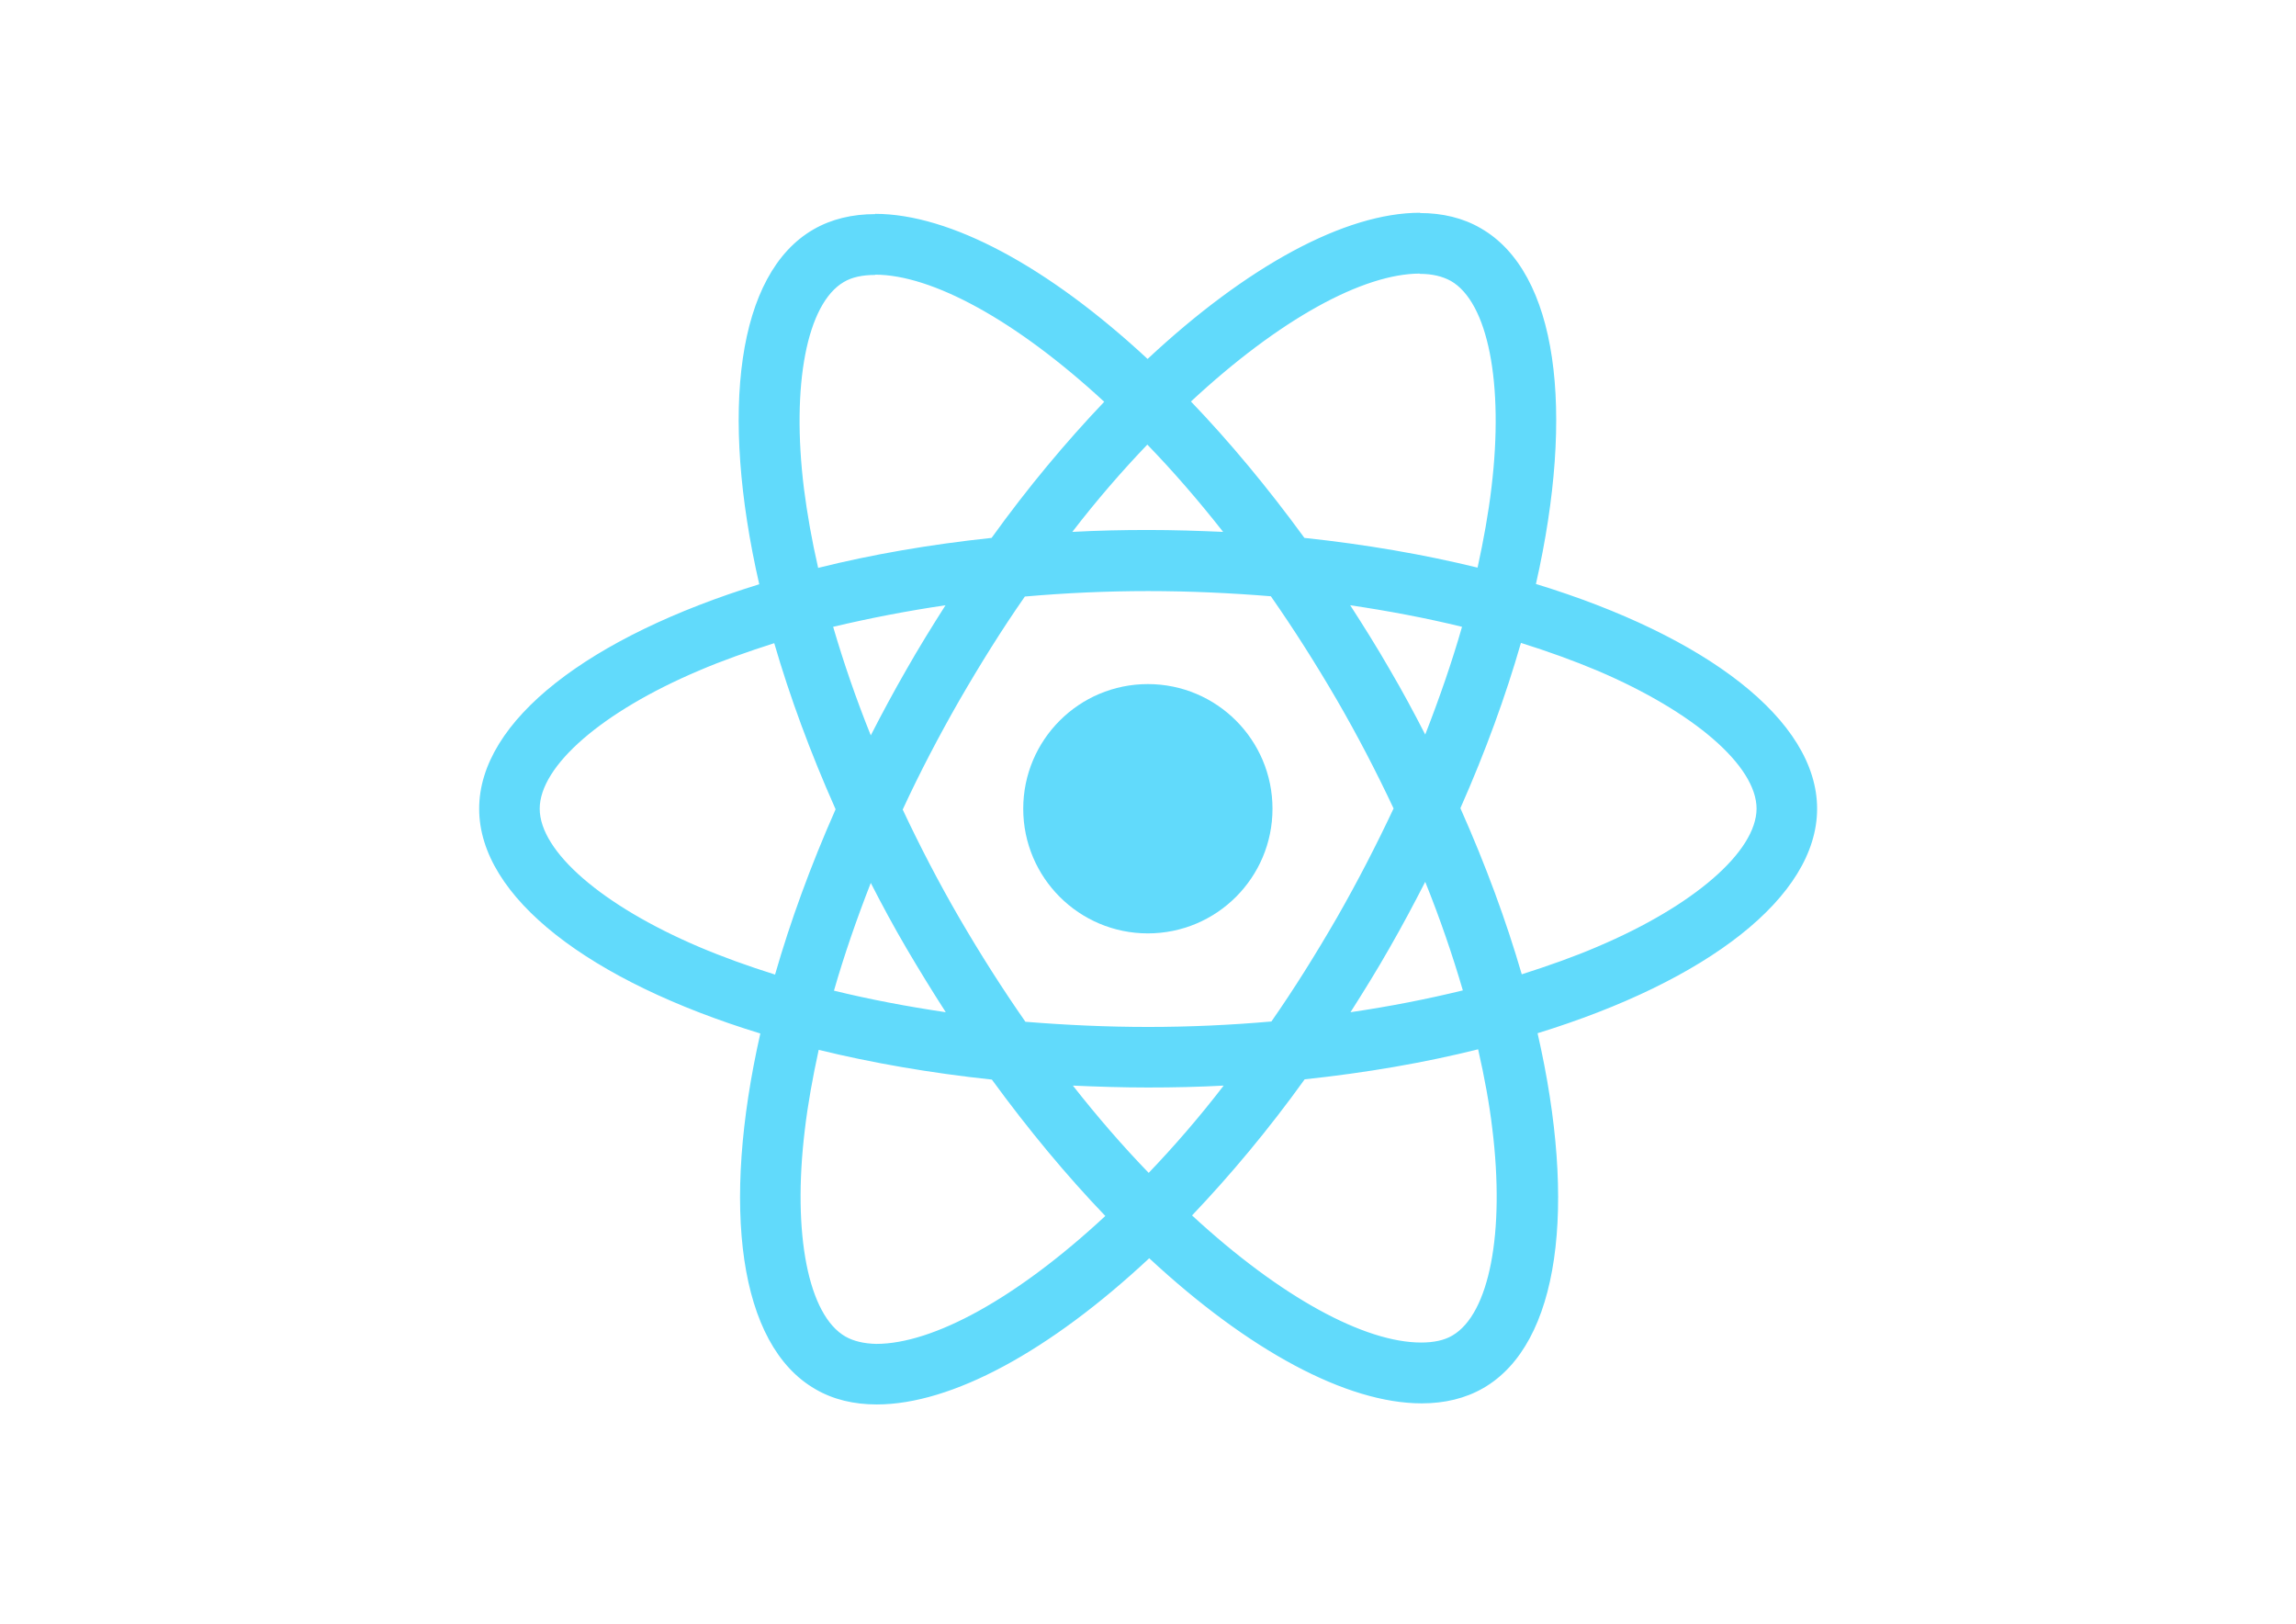
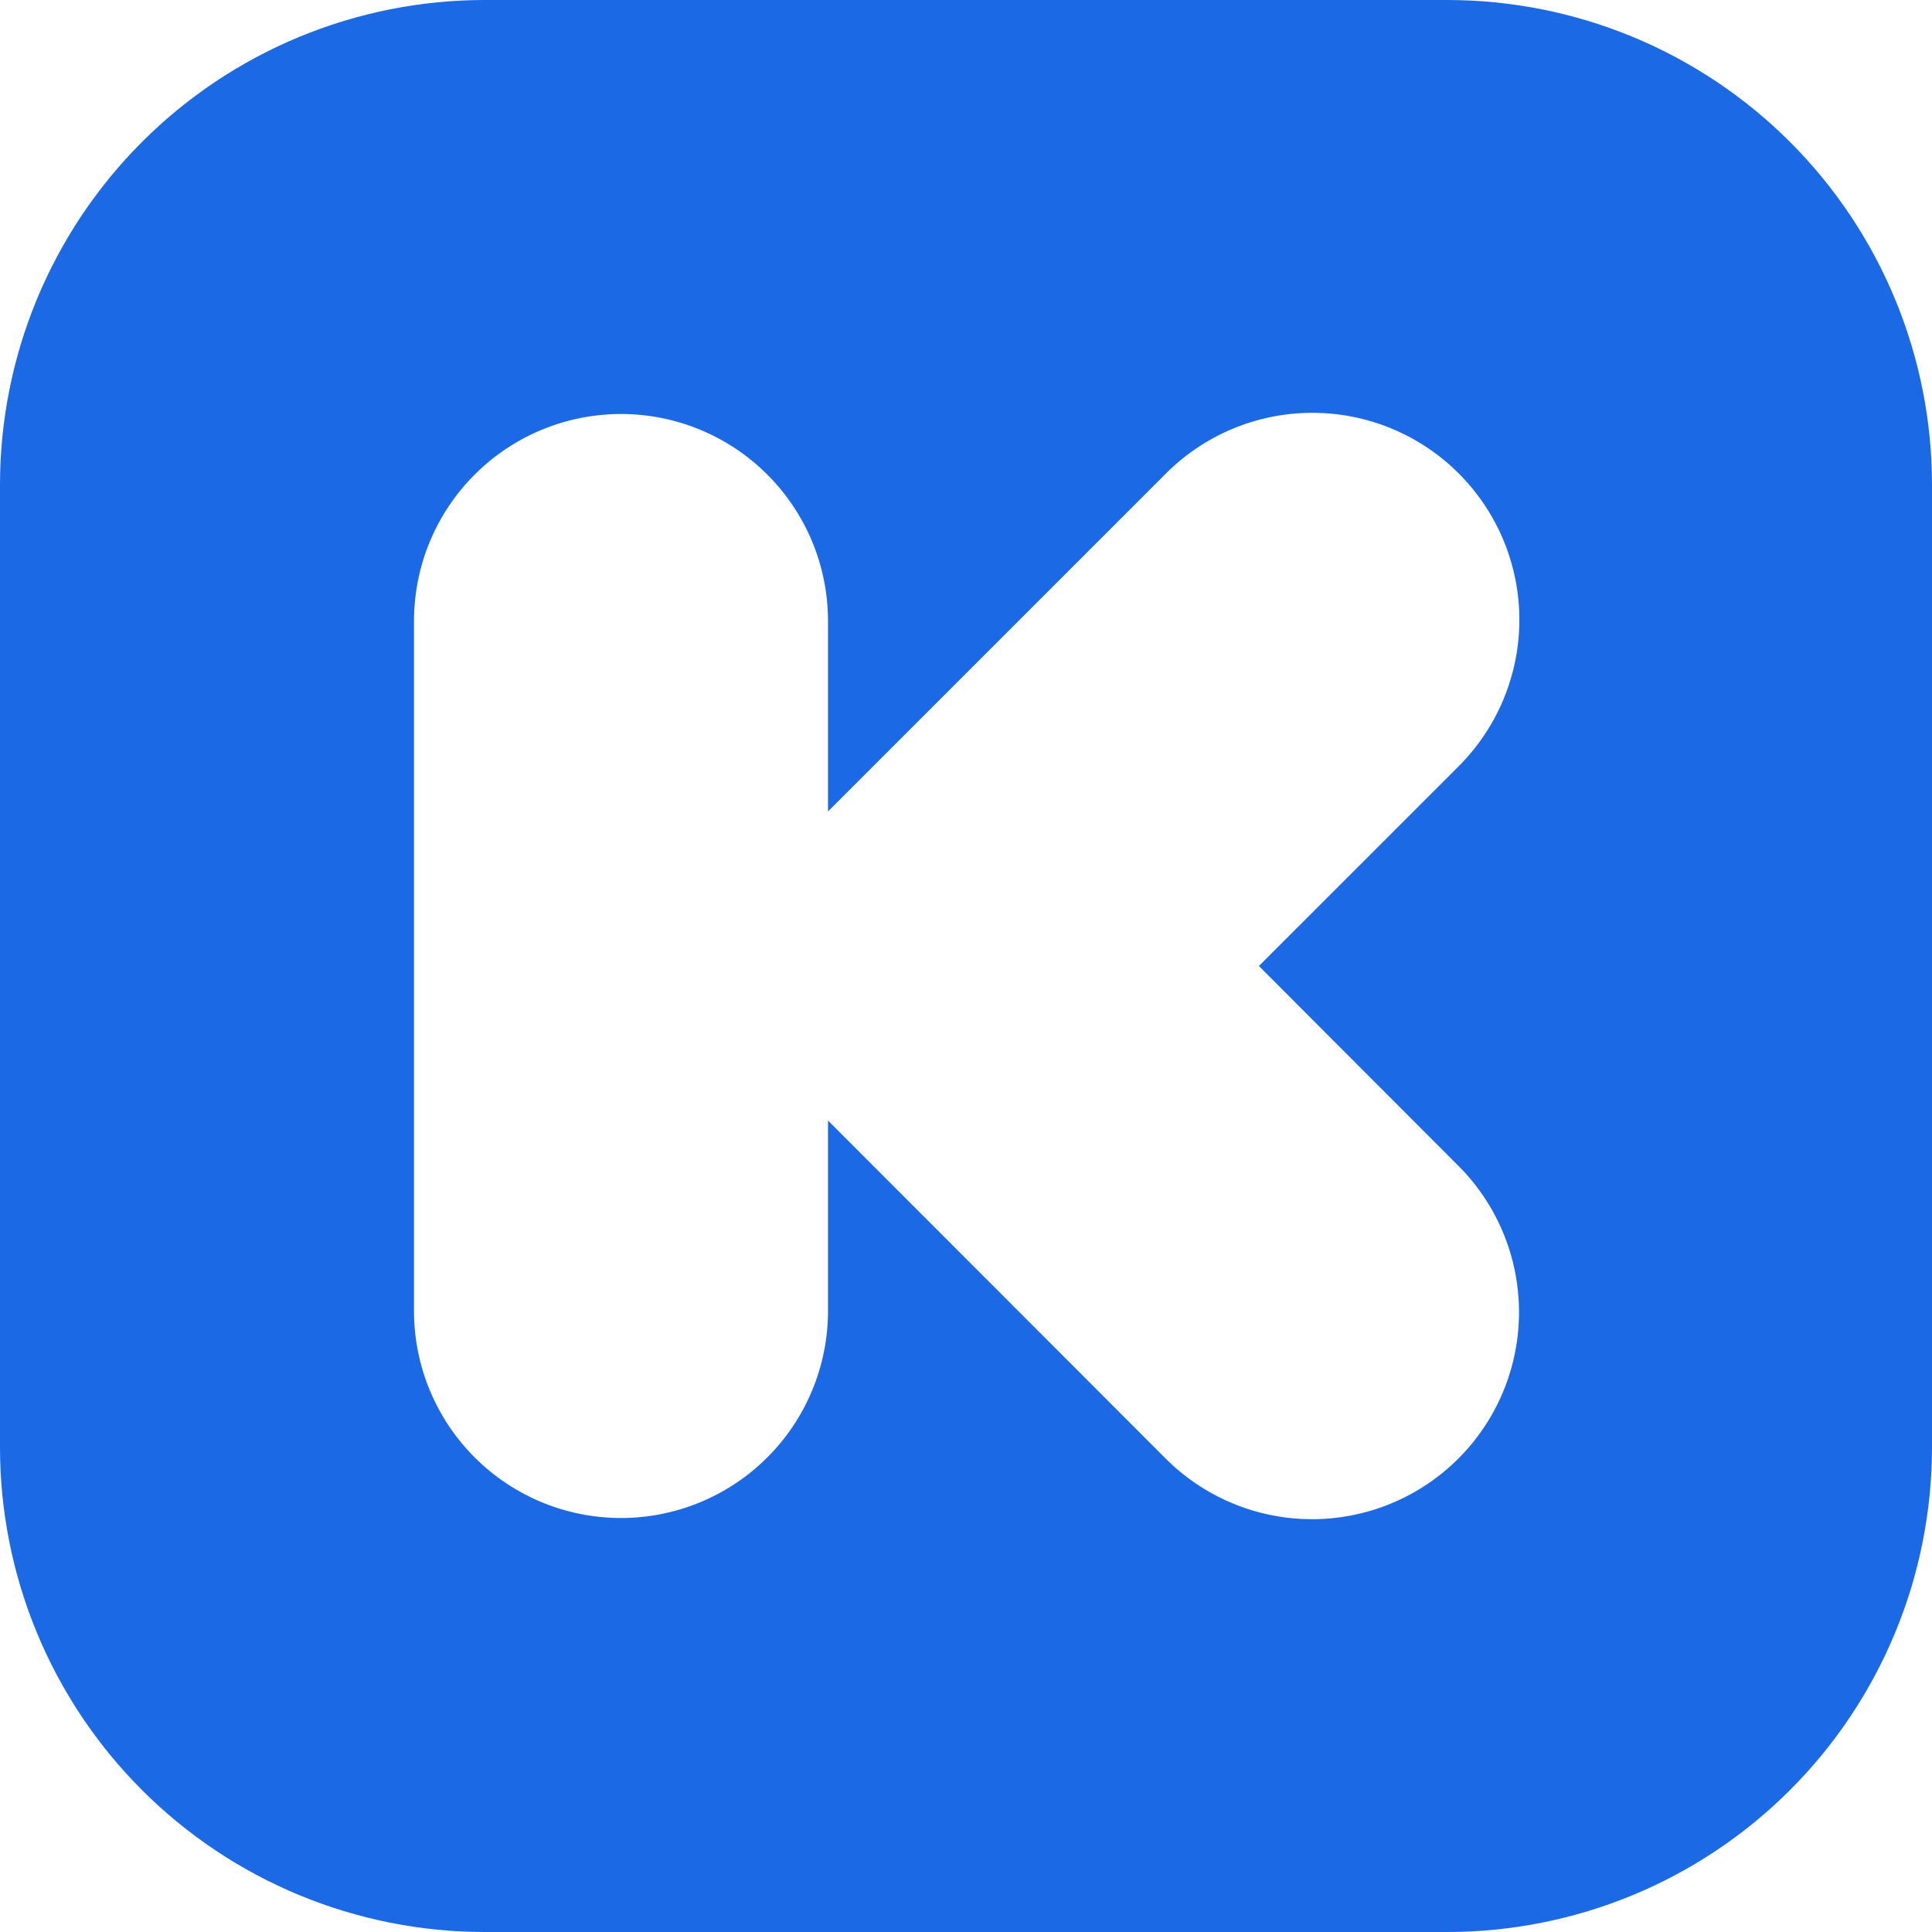
- <svg xmlns="http://www.w3.org/2000/svg" viewBox="0 0 841.9 595.3">
-   <g fill="#61DAFB">
-     <path d="M666.3 296.5c0-32.5-40.7-63.3-103.1-82.4 14.4-63.6 8-114.2-20.2-130.4-6.5-3.8-14.1-5.6-22.4-5.6v22.3c4.6 0 8.3.9 11.4 2.6 13.6 7.8 19.5 37.5 14.9 75.7-1.1 9.4-2.9 19.3-5.1 29.4-19.6-4.8-41-8.5-63.5-10.9-13.5-18.5-27.5-35.3-41.6-50 32.6-30.3 63.2-46.9 84-46.9V78c-27.5 0-63.5 19.6-99.9 53.6-36.4-33.8-72.4-53.2-99.9-53.2v22.3c20.7 0 51.4 16.5 84 46.6-14 14.7-28 31.4-41.3 49.9-22.6 2.4-44 6.1-63.6 11-2.3-10-4-19.7-5.2-29-4.7-38.2 1.1-67.9 14.6-75.8 3-1.8 6.9-2.6 11.5-2.6V78.5c-8.4 0-16 1.8-22.6 5.6-28.1 16.2-34.4 66.7-19.9 130.1-62.2 19.2-102.7 49.9-102.7 82.3 0 32.5 40.7 63.3 103.1 82.4-14.4 63.6-8 114.2 20.2 130.4 6.5 3.8 14.1 5.6 22.5 5.6 27.5 0 63.5-19.6 99.9-53.6 36.4 33.8 72.4 53.2 99.9 53.2 8.4 0 16-1.8 22.6-5.6 28.1-16.2 34.4-66.7 19.9-130.1 62-19.1 102.5-49.9 102.5-82.3zm-130.2-66.7c-3.7 12.9-8.3 26.2-13.5 39.5-4.1-8-8.4-16-13.1-24-4.6-8-9.5-15.8-14.4-23.4 14.2 2.1 27.9 4.7 41 7.9zm-45.8 106.5c-7.8 13.5-15.8 26.3-24.1 38.2-14.9 1.3-30 2-45.2 2-15.1 0-30.2-.7-45-1.9-8.3-11.9-16.4-24.6-24.2-38-7.6-13.1-14.5-26.4-20.8-39.8 6.2-13.4 13.2-26.8 20.7-39.9 7.8-13.5 15.8-26.3 24.1-38.2 14.9-1.3 30-2 45.2-2 15.1 0 30.2.7 45 1.9 8.3 11.9 16.4 24.6 24.2 38 7.6 13.1 14.5 26.4 20.8 39.8-6.3 13.4-13.2 26.8-20.7 39.9zm32.3-13c5.4 13.4 10 26.8 13.8 39.8-13.1 3.2-26.9 5.9-41.2 8 4.9-7.7 9.8-15.6 14.4-23.7 4.6-8 8.9-16.1 13-24.1zM421.2 430c-9.3-9.6-18.6-20.3-27.8-32 9 .4 18.2.7 27.5.7 9.4 0 18.7-.2 27.8-.7-9 11.7-18.3 22.4-27.5 32zm-74.4-58.9c-14.2-2.1-27.9-4.7-41-7.9 3.7-12.9 8.3-26.2 13.5-39.5 4.1 8 8.4 16 13.1 24 4.7 8 9.5 15.8 14.4 23.4zM420.7 163c9.3 9.6 18.6 20.3 27.8 32-9-.4-18.2-.7-27.5-.7-9.4 0-18.7.2-27.8.7 9-11.7 18.3-22.4 27.5-32zm-74 58.9c-4.9 7.7-9.8 15.6-14.4 23.7-4.6 8-8.9 16-13 24-5.4-13.4-10-26.8-13.8-39.8 13.1-3.1 26.9-5.8 41.2-7.9zm-90.5 125.2c-35.4-15.1-58.3-34.9-58.3-50.6 0-15.7 22.9-35.6 58.3-50.6 8.6-3.7 18-7 27.7-10.1 5.7 19.6 13.2 40 22.5 60.9-9.2 20.8-16.6 41.1-22.2 60.6-9.9-3.1-19.3-6.5-28-10.2zM310 490c-13.6-7.8-19.5-37.5-14.9-75.7 1.1-9.4 2.9-19.3 5.1-29.4 19.6 4.8 41 8.5 63.5 10.9 13.5 18.5 27.5 35.3 41.6 50-32.6 30.3-63.2 46.9-84 46.9-4.5-.1-8.3-1-11.3-2.7zm237.2-76.2c4.7 38.2-1.1 67.9-14.6 75.8-3 1.8-6.9 2.6-11.5 2.6-20.7 0-51.4-16.5-84-46.6 14-14.7 28-31.4 41.3-49.9 22.6-2.4 44-6.1 63.6-11 2.3 10.1 4.1 19.8 5.2 29.1zm38.5-66.7c-8.6 3.7-18 7-27.7 10.1-5.7-19.6-13.2-40-22.5-60.9 9.2-20.8 16.6-41.1 22.2-60.6 9.9 3.1 19.3 6.5 28.1 10.2 35.4 15.1 58.3 34.9 58.3 50.6-.1 15.7-23 35.6-58.4 50.6zM320.8 78.4z" />
-     <circle cx="420.9" cy="296.5" r="45.7" />
-     <path d="M520.5 78.1z" />
-   </g>
+ <svg xmlns="http://www.w3.org/2000/svg" width="500" zoomAndPan="magnify" viewBox="0 0 375 375" height="500" preserveAspectRatio="xMidYMid meet" version="1.0">
+   <path fill="#1b69e4" d="M 280.914 0 L 94.086 0 C 92.547 0 91.008 0.039 89.469 0.113 C 87.93 0.188 86.395 0.301 84.863 0.453 C 83.332 0.605 81.805 0.793 80.281 1.02 C 78.758 1.246 77.238 1.508 75.73 1.809 C 74.219 2.109 72.719 2.445 71.223 2.82 C 69.73 3.195 68.246 3.605 66.773 4.051 C 65.301 4.5 63.84 4.98 62.387 5.5 C 60.938 6.02 59.504 6.574 58.082 7.16 C 56.656 7.75 55.25 8.375 53.859 9.031 C 52.465 9.691 51.09 10.383 49.734 11.109 C 48.375 11.836 47.035 12.594 45.715 13.387 C 44.395 14.176 43.094 15 41.812 15.855 C 40.535 16.711 39.273 17.598 38.039 18.516 C 36.801 19.434 35.59 20.379 34.398 21.355 C 33.207 22.332 32.043 23.34 30.902 24.371 C 29.762 25.406 28.645 26.469 27.559 27.559 C 26.469 28.645 25.406 29.762 24.371 30.902 C 23.34 32.043 22.332 33.207 21.355 34.398 C 20.379 35.59 19.434 36.801 18.516 38.039 C 17.598 39.273 16.711 40.535 15.855 41.812 C 15 43.094 14.176 44.395 13.387 45.715 C 12.594 47.035 11.836 48.375 11.109 49.734 C 10.383 51.09 9.691 52.465 9.031 53.859 C 8.375 55.25 7.75 56.656 7.16 58.082 C 6.574 59.504 6.02 60.938 5.5 62.387 C 4.98 63.84 4.5 65.301 4.051 66.773 C 3.605 68.246 3.195 69.73 2.82 71.223 C 2.445 72.719 2.109 74.219 1.809 75.73 C 1.508 77.238 1.246 78.758 1.02 80.281 C 0.793 81.805 0.605 83.332 0.453 84.863 C 0.301 86.395 0.188 87.93 0.113 89.469 C 0.039 91.008 0 92.547 0 94.086 L 0 280.914 C 0 282.453 0.039 283.992 0.113 285.531 C 0.188 287.07 0.301 288.605 0.453 290.137 C 0.605 291.668 0.793 293.195 1.02 294.719 C 1.246 296.242 1.508 297.762 1.809 299.27 C 2.109 300.781 2.445 302.281 2.82 303.777 C 3.195 305.27 3.605 306.754 4.051 308.227 C 4.5 309.699 4.98 311.16 5.5 312.613 C 6.02 314.062 6.574 315.496 7.16 316.918 C 7.75 318.344 8.375 319.75 9.031 321.141 C 9.691 322.535 10.383 323.91 11.109 325.266 C 11.836 326.625 12.594 327.965 13.387 329.285 C 14.176 330.605 15 331.906 15.855 333.188 C 16.711 334.465 17.598 335.727 18.516 336.961 C 19.434 338.199 20.379 339.41 21.355 340.602 C 22.332 341.793 23.34 342.957 24.371 344.098 C 25.406 345.238 26.469 346.355 27.559 347.441 C 28.645 348.531 29.762 349.594 30.902 350.629 C 32.043 351.66 33.207 352.668 34.398 353.645 C 35.59 354.621 36.801 355.566 38.039 356.484 C 39.273 357.402 40.535 358.289 41.812 359.145 C 43.094 360 44.395 360.824 45.715 361.613 C 47.035 362.406 48.375 363.164 49.734 363.891 C 51.09 364.617 52.465 365.309 53.859 365.965 C 55.25 366.625 56.656 367.25 58.082 367.84 C 59.504 368.426 60.938 368.98 62.387 369.5 C 63.84 370.02 65.301 370.5 66.773 370.949 C 68.246 371.395 69.73 371.805 71.223 372.18 C 72.719 372.555 74.219 372.891 75.73 373.191 C 77.238 373.492 78.758 373.754 80.281 373.98 C 81.805 374.207 83.332 374.395 84.863 374.547 C 86.395 374.699 87.93 374.812 89.469 374.887 C 91.008 374.961 92.547 375 94.086 375 L 280.914 375 C 282.453 375 283.992 374.961 285.531 374.887 C 287.07 374.812 288.605 374.699 290.137 374.547 C 291.668 374.395 293.195 374.207 294.719 373.98 C 296.242 373.754 297.762 373.492 299.27 373.191 C 300.781 372.891 302.281 372.555 303.777 372.18 C 305.27 371.805 306.754 371.395 308.227 370.949 C 309.699 370.5 311.16 370.02 312.613 369.5 C 314.062 368.98 315.496 368.426 316.918 367.84 C 318.344 367.25 319.75 366.625 321.141 365.965 C 322.535 365.309 323.91 364.617 325.266 363.891 C 326.625 363.164 327.965 362.406 329.285 361.613 C 330.605 360.824 331.906 360 333.188 359.145 C 334.465 358.289 335.727 357.402 336.961 356.484 C 338.199 355.566 339.41 354.621 340.602 353.645 C 341.793 352.668 342.957 351.66 344.098 350.629 C 345.238 349.594 346.355 348.531 347.441 347.441 C 348.531 346.355 349.594 345.238 350.629 344.098 C 351.66 342.957 352.668 341.793 353.645 340.602 C 354.621 339.41 355.566 338.199 356.484 336.961 C 357.402 335.727 358.289 334.465 359.145 333.188 C 360 331.906 360.824 330.605 361.613 329.285 C 362.406 327.965 363.164 326.625 363.891 325.266 C 364.617 323.91 365.309 322.535 365.969 321.141 C 366.625 319.75 367.25 318.344 367.84 316.918 C 368.426 315.496 368.98 314.062 369.5 312.613 C 370.02 311.16 370.5 309.699 370.949 308.227 C 371.395 306.754 371.805 305.27 372.18 303.777 C 372.555 302.281 372.891 300.781 373.191 299.27 C 373.492 297.762 373.754 296.242 373.98 294.719 C 374.207 293.195 374.395 291.668 374.547 290.137 C 374.699 288.605 374.812 287.07 374.887 285.531 C 374.961 283.992 375 282.453 375 280.914 L 375 94.086 C 375 92.547 374.961 91.008 374.887 89.469 C 374.812 87.93 374.699 86.395 374.547 84.863 C 374.395 83.332 374.207 81.805 373.98 80.281 C 373.754 78.758 373.492 77.238 373.191 75.73 C 372.891 74.219 372.555 72.719 372.18 71.223 C 371.805 69.73 371.395 68.246 370.949 66.773 C 370.5 65.301 370.02 63.84 369.5 62.387 C 368.98 60.938 368.426 59.504 367.84 58.082 C 367.25 56.656 366.625 55.25 365.965 53.859 C 365.309 52.465 364.617 51.09 363.891 49.734 C 363.164 48.375 362.406 47.035 361.613 45.715 C 360.824 44.395 360 43.094 359.145 41.812 C 358.289 40.535 357.402 39.273 356.484 38.039 C 355.566 36.801 354.621 35.59 353.645 34.398 C 352.668 33.207 351.66 32.043 350.629 30.902 C 349.594 29.762 348.531 28.645 347.441 27.559 C 346.355 26.469 345.238 25.406 344.098 24.371 C 342.957 23.34 341.793 22.332 340.602 21.355 C 339.41 20.379 338.199 19.434 336.961 18.516 C 335.727 17.598 334.465 16.711 333.188 15.855 C 331.906 15 330.605 14.176 329.285 13.387 C 327.965 12.594 326.625 11.836 325.266 11.109 C 323.91 10.383 322.535 9.691 321.141 9.031 C 319.75 8.375 318.344 7.75 316.918 7.16 C 315.496 6.574 314.062 6.02 312.613 5.5 C 311.16 4.98 309.699 4.5 308.227 4.051 C 306.754 3.605 305.27 3.195 303.777 2.82 C 302.281 2.445 300.781 2.109 299.27 1.809 C 297.762 1.508 296.242 1.246 294.719 1.02 C 293.195 0.793 291.668 0.605 290.137 0.453 C 288.605 0.301 287.07 0.188 285.531 0.113 C 283.992 0.039 282.453 0 280.914 0 Z M 282.855 226.07 C 283.801 227 284.695 227.973 285.539 228.988 C 286.387 230.004 287.18 231.062 287.922 232.156 C 288.664 233.25 289.352 234.379 289.98 235.543 C 290.613 236.707 291.184 237.895 291.695 239.117 C 292.211 240.336 292.66 241.578 293.051 242.84 C 293.441 244.105 293.77 245.383 294.031 246.68 C 294.297 247.977 294.496 249.281 294.629 250.598 C 294.766 251.914 294.836 253.234 294.84 254.555 C 294.844 255.879 294.785 257.199 294.656 258.516 C 294.531 259.832 294.344 261.141 294.086 262.438 C 293.832 263.734 293.516 265.016 293.133 266.285 C 292.75 267.551 292.309 268.793 291.805 270.016 C 291.301 271.238 290.734 272.434 290.113 273.602 C 289.492 274.77 288.812 275.902 288.078 277.004 C 287.344 278.102 286.559 279.164 285.719 280.188 C 284.879 281.211 283.992 282.188 283.055 283.121 C 282.121 284.059 281.141 284.945 280.117 285.781 C 279.094 286.621 278.031 287.406 276.93 288.137 C 275.828 288.871 274.695 289.547 273.527 290.168 C 272.359 290.789 271.164 291.352 269.941 291.855 C 268.715 292.359 267.473 292.801 266.203 293.18 C 264.938 293.559 263.656 293.875 262.355 294.129 C 261.059 294.383 259.75 294.57 258.434 294.695 C 257.117 294.82 255.797 294.879 254.473 294.875 C 253.152 294.867 251.832 294.797 250.516 294.66 C 249.203 294.523 247.895 294.32 246.602 294.055 C 245.305 293.793 244.023 293.461 242.762 293.07 C 241.496 292.68 240.258 292.227 239.039 291.711 C 237.82 291.199 236.629 290.625 235.469 289.992 C 234.305 289.359 233.176 288.672 232.082 287.93 C 230.988 287.188 229.934 286.391 228.918 285.543 C 227.902 284.695 226.93 283.801 226.004 282.855 L 160.715 217.5 L 160.715 254.465 C 160.715 255.781 160.648 257.094 160.52 258.402 C 160.391 259.711 160.199 261.012 159.941 262.301 C 159.684 263.594 159.367 264.867 158.984 266.129 C 158.602 267.387 158.16 268.625 157.656 269.84 C 157.152 271.055 156.59 272.242 155.969 273.406 C 155.352 274.566 154.676 275.691 153.941 276.785 C 153.211 277.879 152.43 278.938 151.594 279.953 C 150.758 280.969 149.875 281.945 148.945 282.875 C 148.016 283.805 147.043 284.688 146.023 285.523 C 145.008 286.359 143.953 287.141 142.859 287.871 C 141.762 288.602 140.637 289.277 139.477 289.898 C 138.316 290.52 137.129 291.082 135.91 291.586 C 134.695 292.09 133.457 292.531 132.199 292.914 C 130.941 293.293 129.664 293.613 128.375 293.871 C 127.082 294.129 125.785 294.32 124.473 294.449 C 123.164 294.578 121.852 294.645 120.535 294.645 C 119.219 294.645 117.906 294.578 116.598 294.449 C 115.289 294.32 113.988 294.129 112.695 293.871 C 111.406 293.613 110.133 293.293 108.871 292.914 C 107.613 292.531 106.375 292.09 105.16 291.586 C 103.945 291.082 102.758 290.52 101.594 289.898 C 100.434 289.277 99.309 288.602 98.215 287.871 C 97.121 287.141 96.062 286.359 95.047 285.523 C 94.031 284.688 93.055 283.805 92.125 282.875 C 91.195 281.945 90.312 280.969 89.477 279.953 C 88.641 278.938 87.859 277.879 87.129 276.785 C 86.398 275.691 85.723 274.566 85.102 273.406 C 84.48 272.242 83.918 271.055 83.414 269.84 C 82.91 268.625 82.469 267.387 82.086 266.129 C 81.707 264.867 81.387 263.594 81.129 262.301 C 80.871 261.012 80.68 259.711 80.551 258.402 C 80.422 257.094 80.355 255.781 80.355 254.465 L 80.355 120.535 C 80.355 119.219 80.422 117.906 80.551 116.598 C 80.68 115.289 80.871 113.988 81.129 112.695 C 81.387 111.406 81.707 110.133 82.086 108.871 C 82.469 107.613 82.91 106.375 83.414 105.16 C 83.918 103.945 84.48 102.758 85.102 101.594 C 85.723 100.434 86.398 99.309 87.129 98.215 C 87.859 97.121 88.641 96.062 89.477 95.047 C 90.312 94.031 91.195 93.055 92.125 92.125 C 93.055 91.195 94.031 90.312 95.047 89.477 C 96.062 88.641 97.121 87.859 98.215 87.129 C 99.309 86.398 100.434 85.723 101.594 85.102 C 102.758 84.48 103.945 83.918 105.16 83.414 C 106.375 82.91 107.613 82.469 108.871 82.086 C 110.133 81.707 111.406 81.387 112.695 81.129 C 113.988 80.871 115.289 80.68 116.598 80.551 C 117.906 80.422 119.219 80.355 120.535 80.355 C 121.852 80.355 123.164 80.422 124.473 80.551 C 125.785 80.68 127.082 80.871 128.375 81.129 C 129.664 81.387 130.941 81.707 132.199 82.086 C 133.457 82.469 134.695 82.91 135.91 83.414 C 137.129 83.918 138.316 84.48 139.477 85.102 C 140.637 85.723 141.762 86.398 142.859 87.129 C 143.953 87.859 145.008 88.641 146.023 89.477 C 147.043 90.312 148.016 91.195 148.945 92.125 C 149.875 93.055 150.758 94.031 151.594 95.047 C 152.43 96.062 153.211 97.121 153.941 98.215 C 154.676 99.309 155.352 100.434 155.969 101.594 C 156.59 102.758 157.152 103.945 157.656 105.16 C 158.16 106.375 158.602 107.613 158.984 108.871 C 159.367 110.133 159.684 111.406 159.941 112.695 C 160.199 113.988 160.391 115.289 160.52 116.598 C 160.648 117.906 160.715 119.219 160.715 120.535 L 160.715 157.5 L 226.07 92.145 C 227 91.199 227.969 90.305 228.984 89.457 C 230 88.609 231.055 87.812 232.148 87.07 C 233.242 86.328 234.371 85.641 235.535 85.008 C 236.695 84.375 237.887 83.801 239.105 83.289 C 240.324 82.773 241.566 82.32 242.828 81.93 C 244.09 81.535 245.371 81.207 246.668 80.941 C 247.961 80.676 249.27 80.477 250.586 80.34 C 251.898 80.203 253.219 80.133 254.543 80.125 C 255.863 80.121 257.184 80.18 258.5 80.305 C 259.816 80.426 261.125 80.617 262.422 80.871 C 263.723 81.121 265.004 81.438 266.273 81.82 C 267.539 82.199 268.785 82.641 270.008 83.145 C 271.23 83.648 272.426 84.207 273.594 84.828 C 274.762 85.449 275.895 86.129 276.996 86.859 C 278.098 87.594 279.16 88.379 280.184 89.219 C 281.207 90.055 282.188 90.941 283.121 91.879 C 284.059 92.812 284.945 93.789 285.785 94.812 C 286.625 95.836 287.41 96.895 288.145 97.996 C 288.879 99.098 289.559 100.23 290.18 101.398 C 290.805 102.566 291.367 103.758 291.871 104.98 C 292.375 106.203 292.82 107.449 293.199 108.715 C 293.582 109.984 293.898 111.266 294.156 112.562 C 294.41 113.859 294.602 115.168 294.727 116.484 C 294.852 117.801 294.91 119.121 294.906 120.445 C 294.902 121.766 294.832 123.086 294.699 124.402 C 294.562 125.719 294.363 127.023 294.102 128.32 C 293.836 129.617 293.508 130.895 293.117 132.16 C 292.727 133.422 292.277 134.664 291.766 135.883 C 291.25 137.105 290.68 138.293 290.047 139.457 C 289.418 140.621 288.73 141.75 287.988 142.844 C 287.246 143.938 286.453 144.996 285.605 146.012 C 284.762 147.027 283.867 148 282.926 148.93 L 244.352 187.5 Z M 282.855 226.07 " fill-opacity="1" fill-rule="nonzero" />
</svg>
